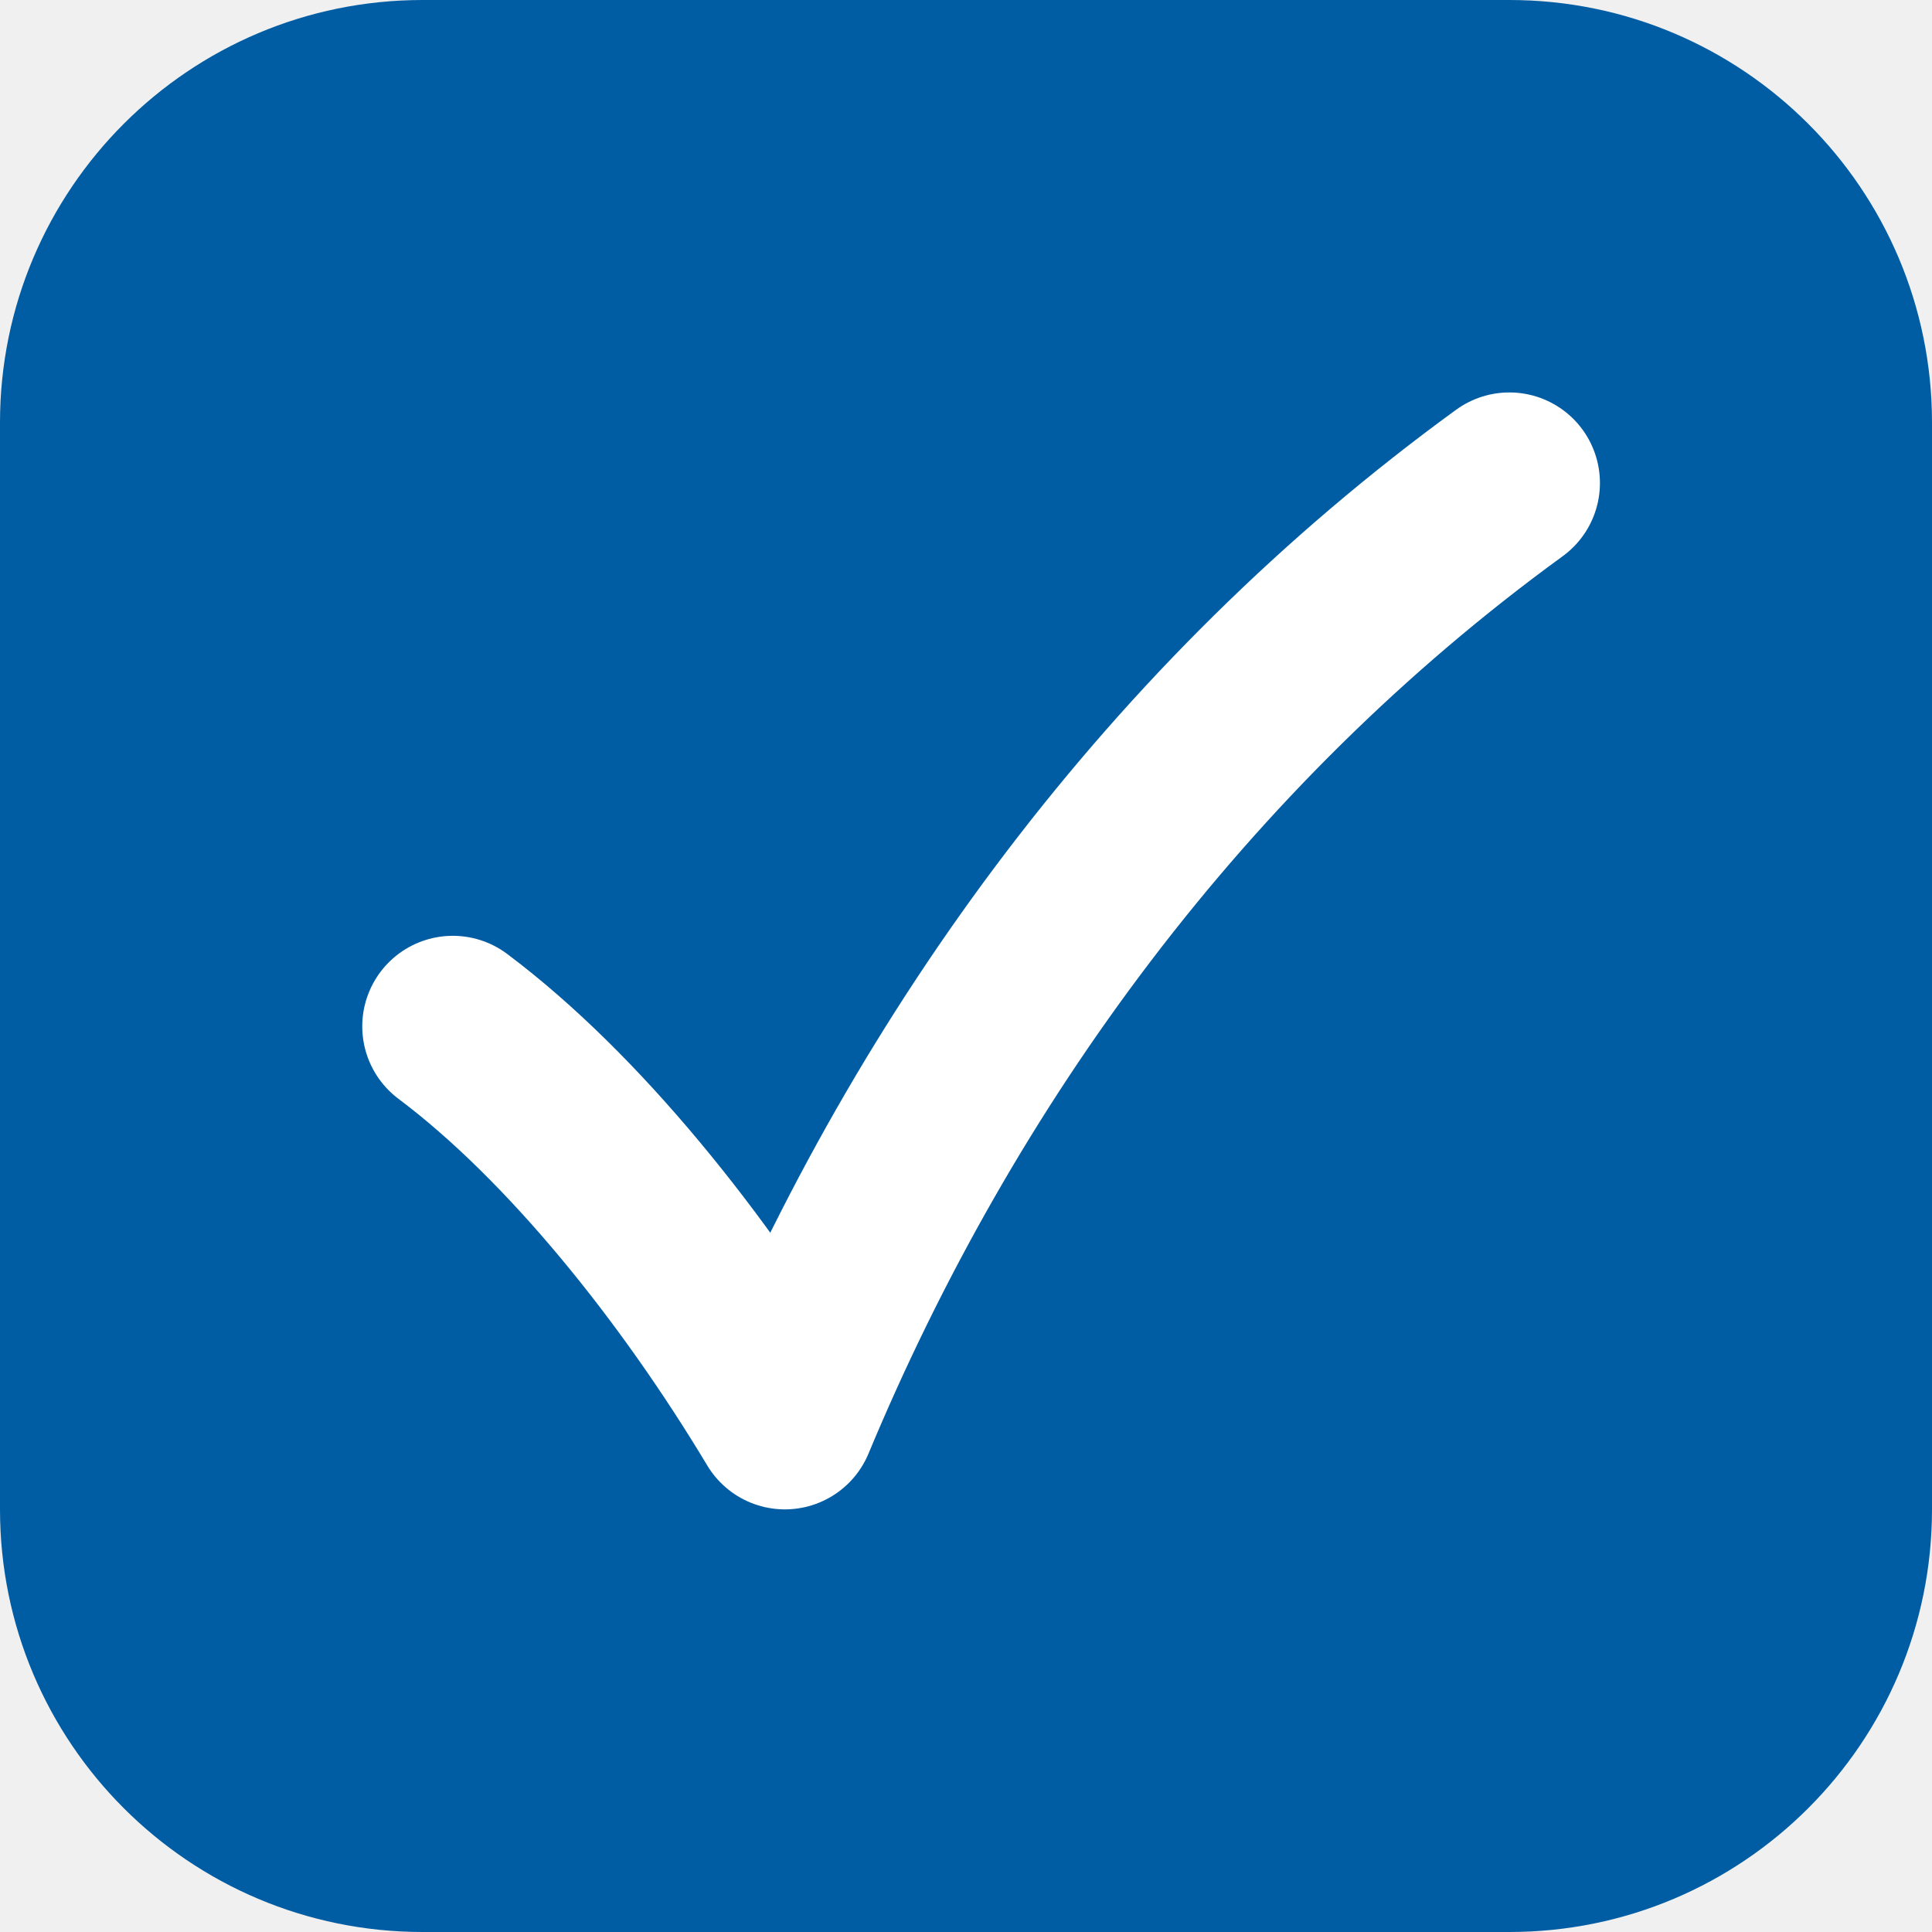
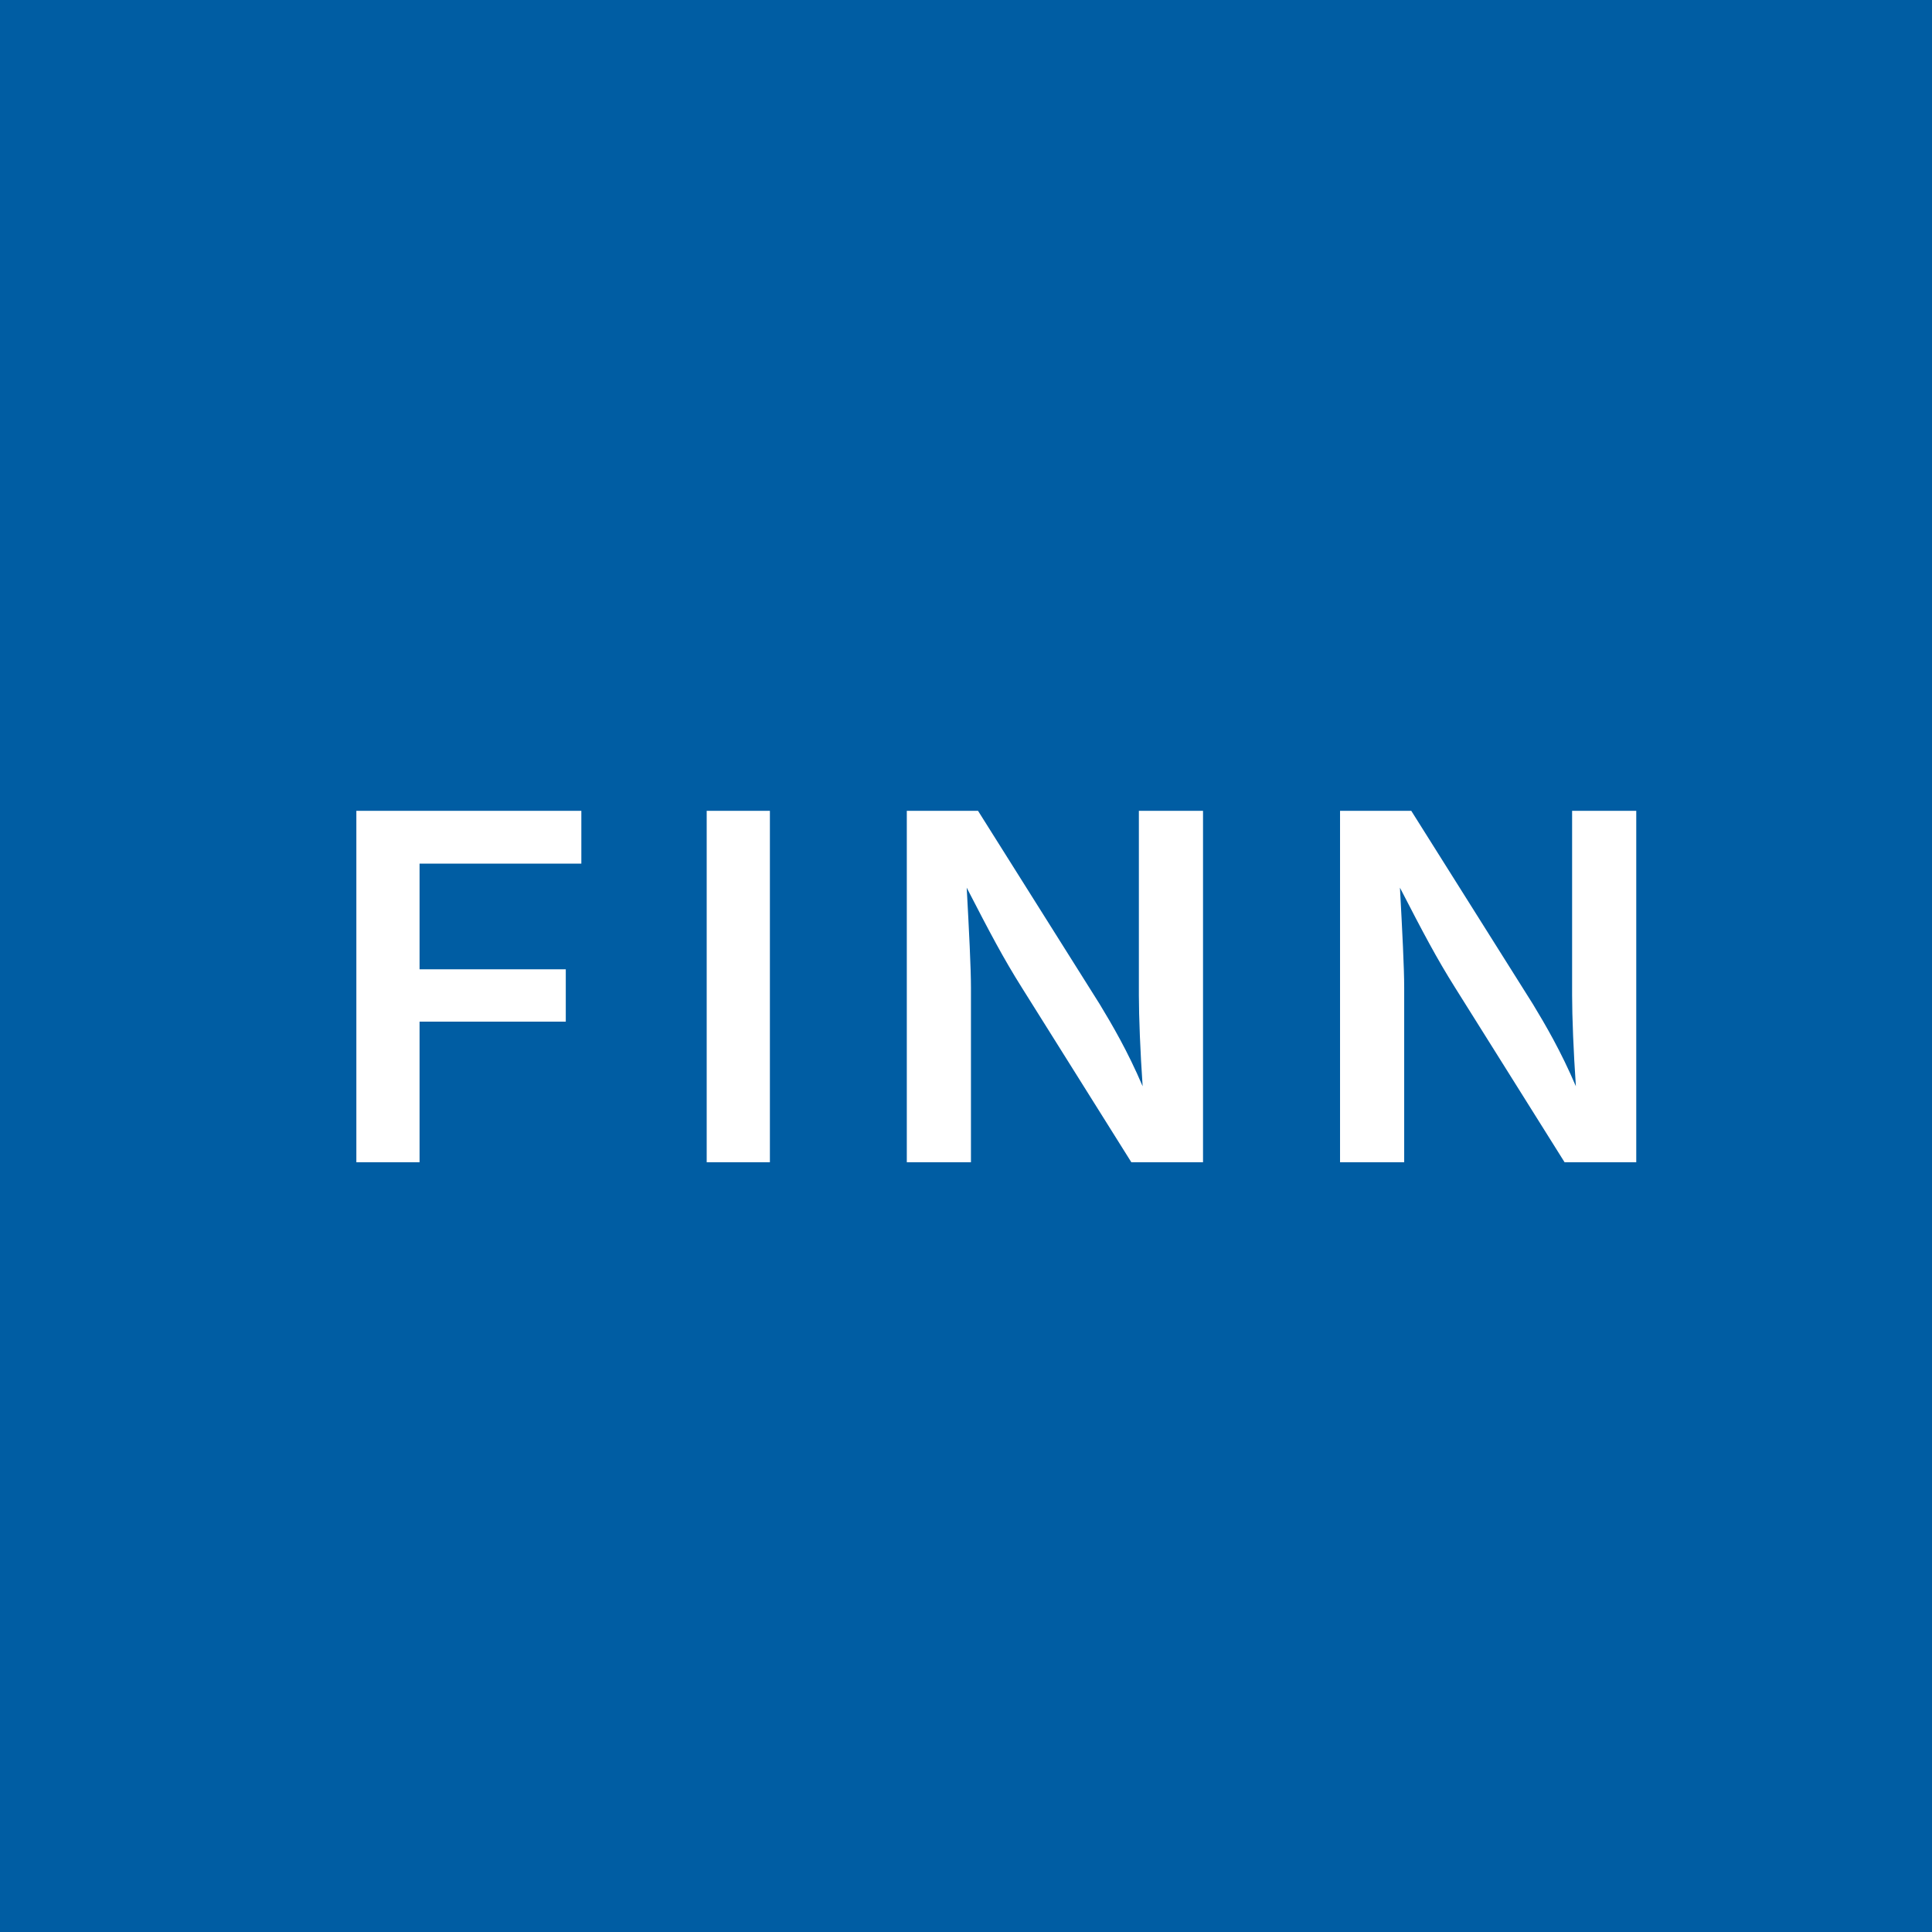
<svg xmlns="http://www.w3.org/2000/svg" viewBox="0 0 64 64">
-   <rect width="64" height="64" rx="14" fill="#005DA3" />
-   <path d="M15 34c4 3 8 8 11 13 5-12 13-23 24-31" fill="none" stroke="#FFFFFF" stroke-width="6" stroke-linecap="round" stroke-linejoin="round" />
+   <rect width="64" height="64" fill="#005DA3" />
+   <text x="33" y="38.5" text-anchor="middle" font-family="Inter, 'Helvetica Neue', Arial, sans-serif" font-weight="600" font-size="16" letter-spacing="2.2" fill="#FFFFFF">FINN</text>
</svg>
